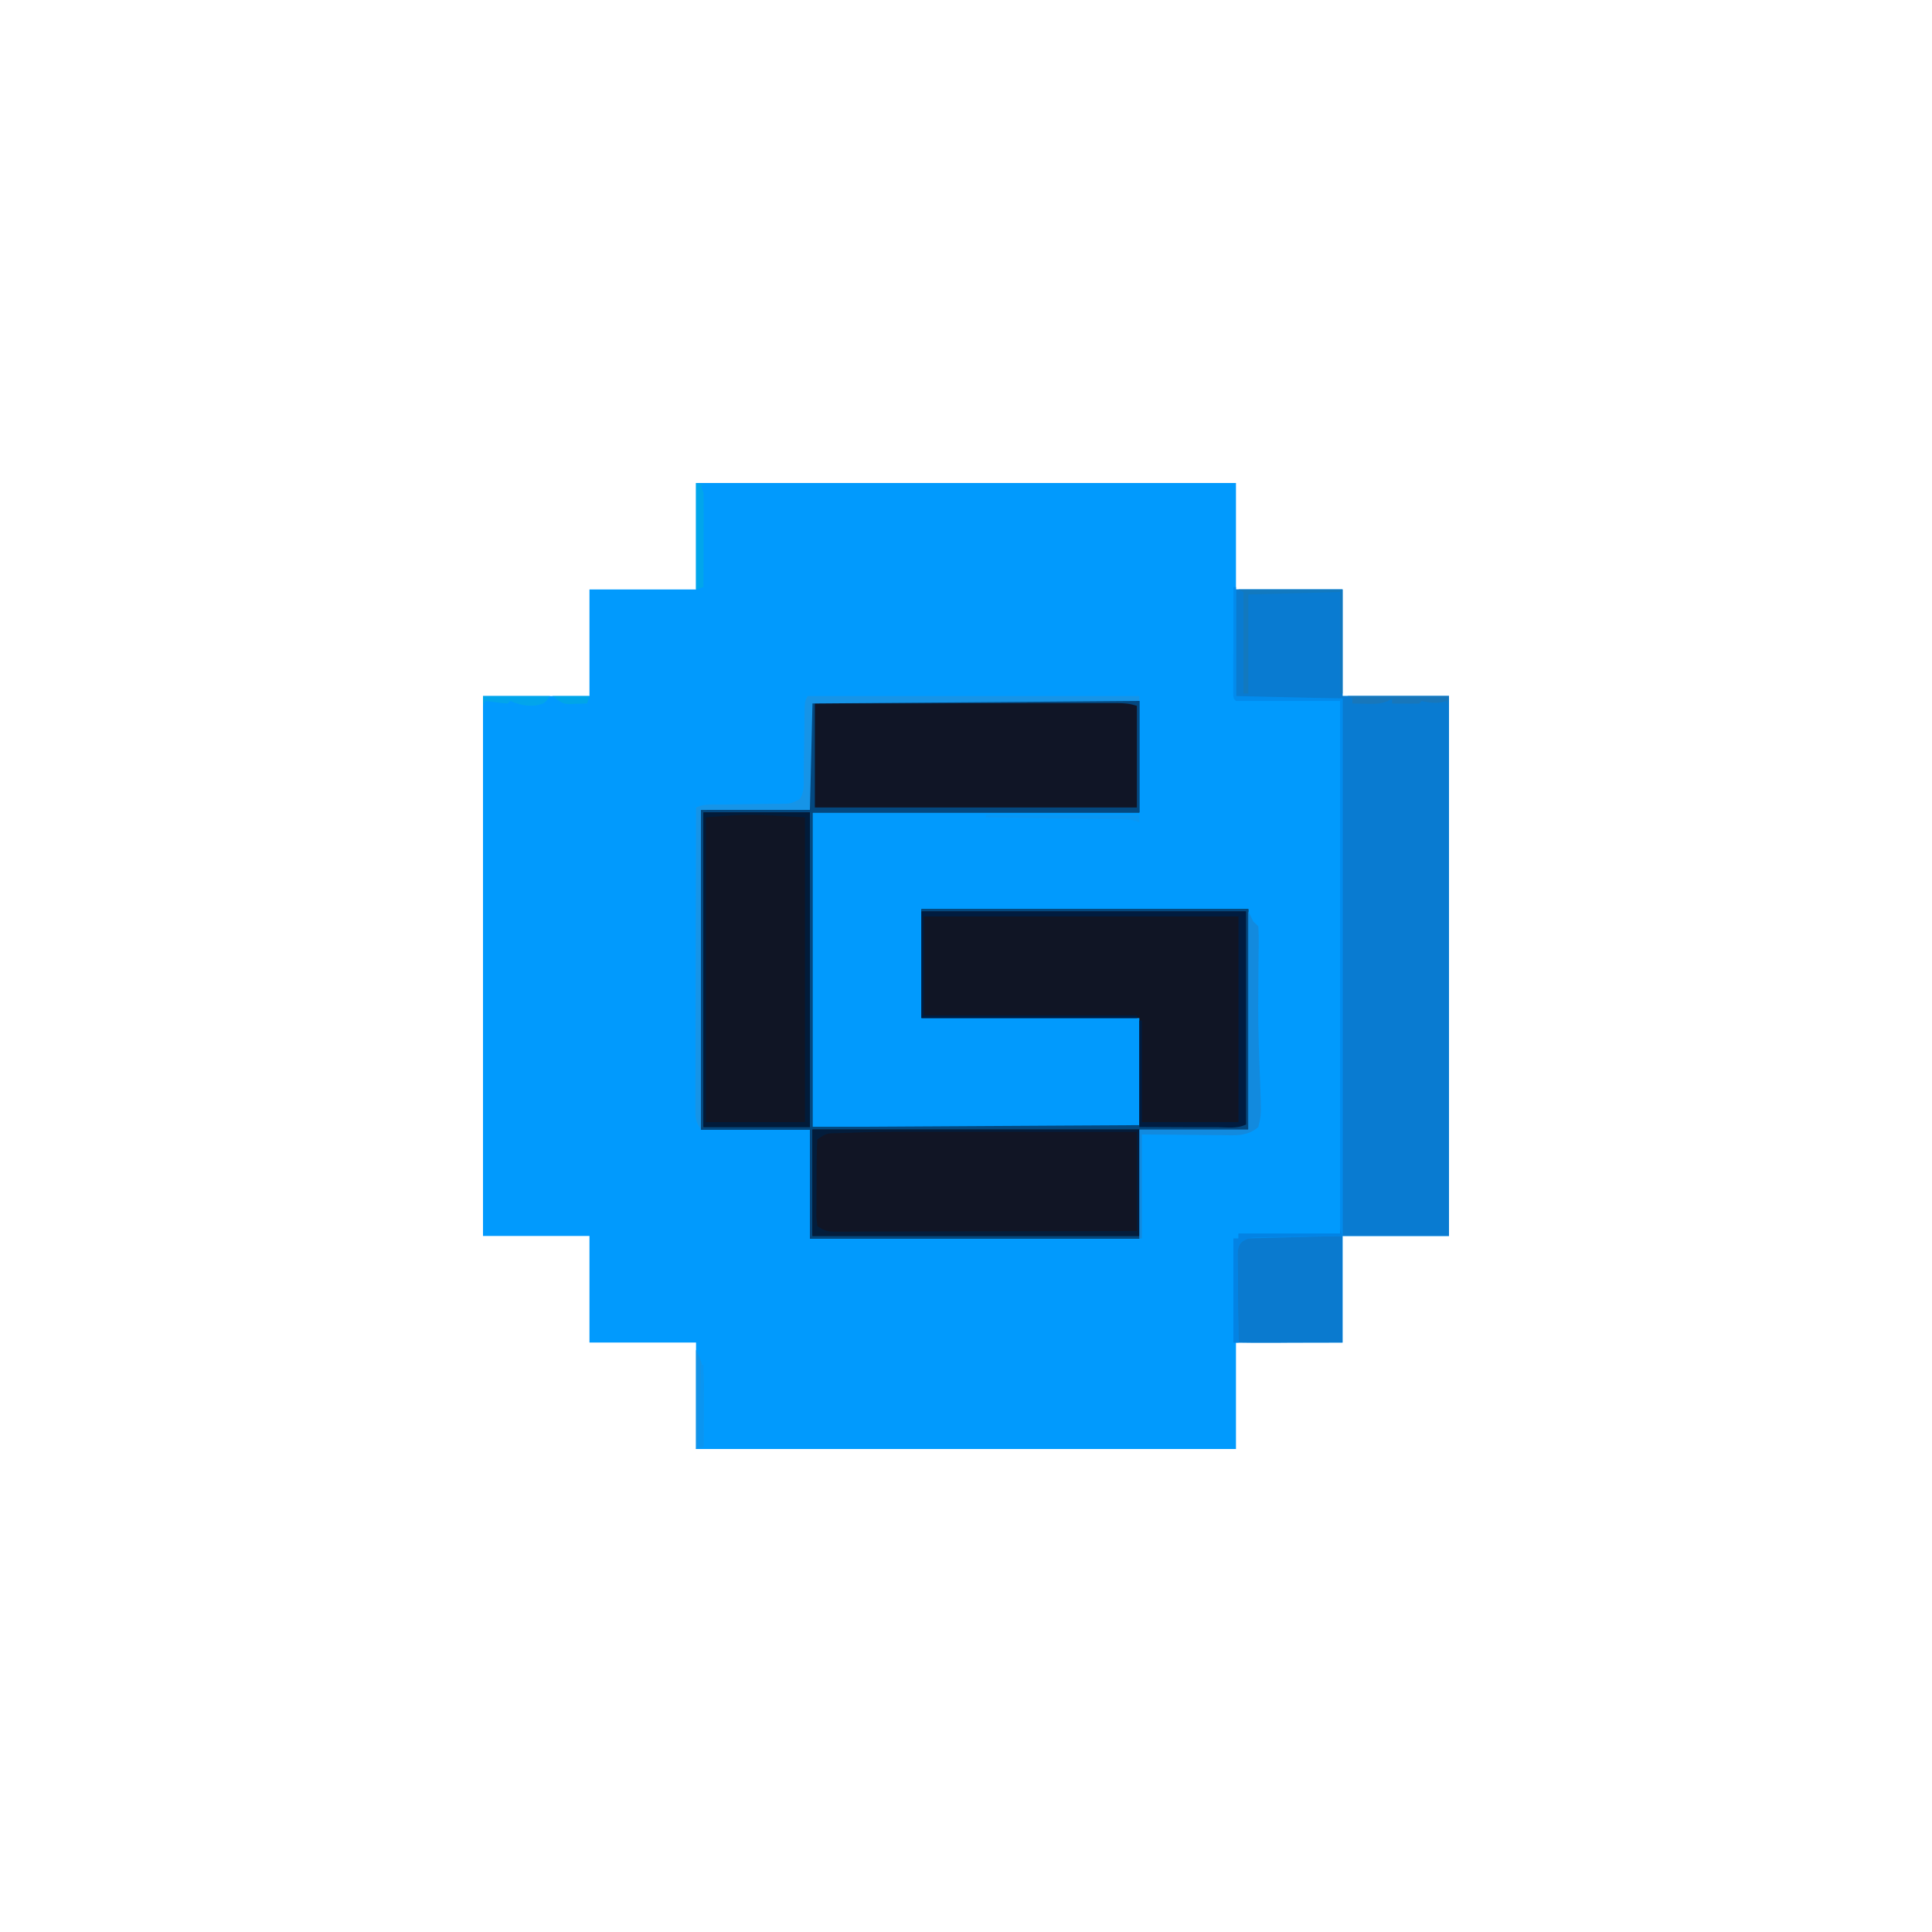
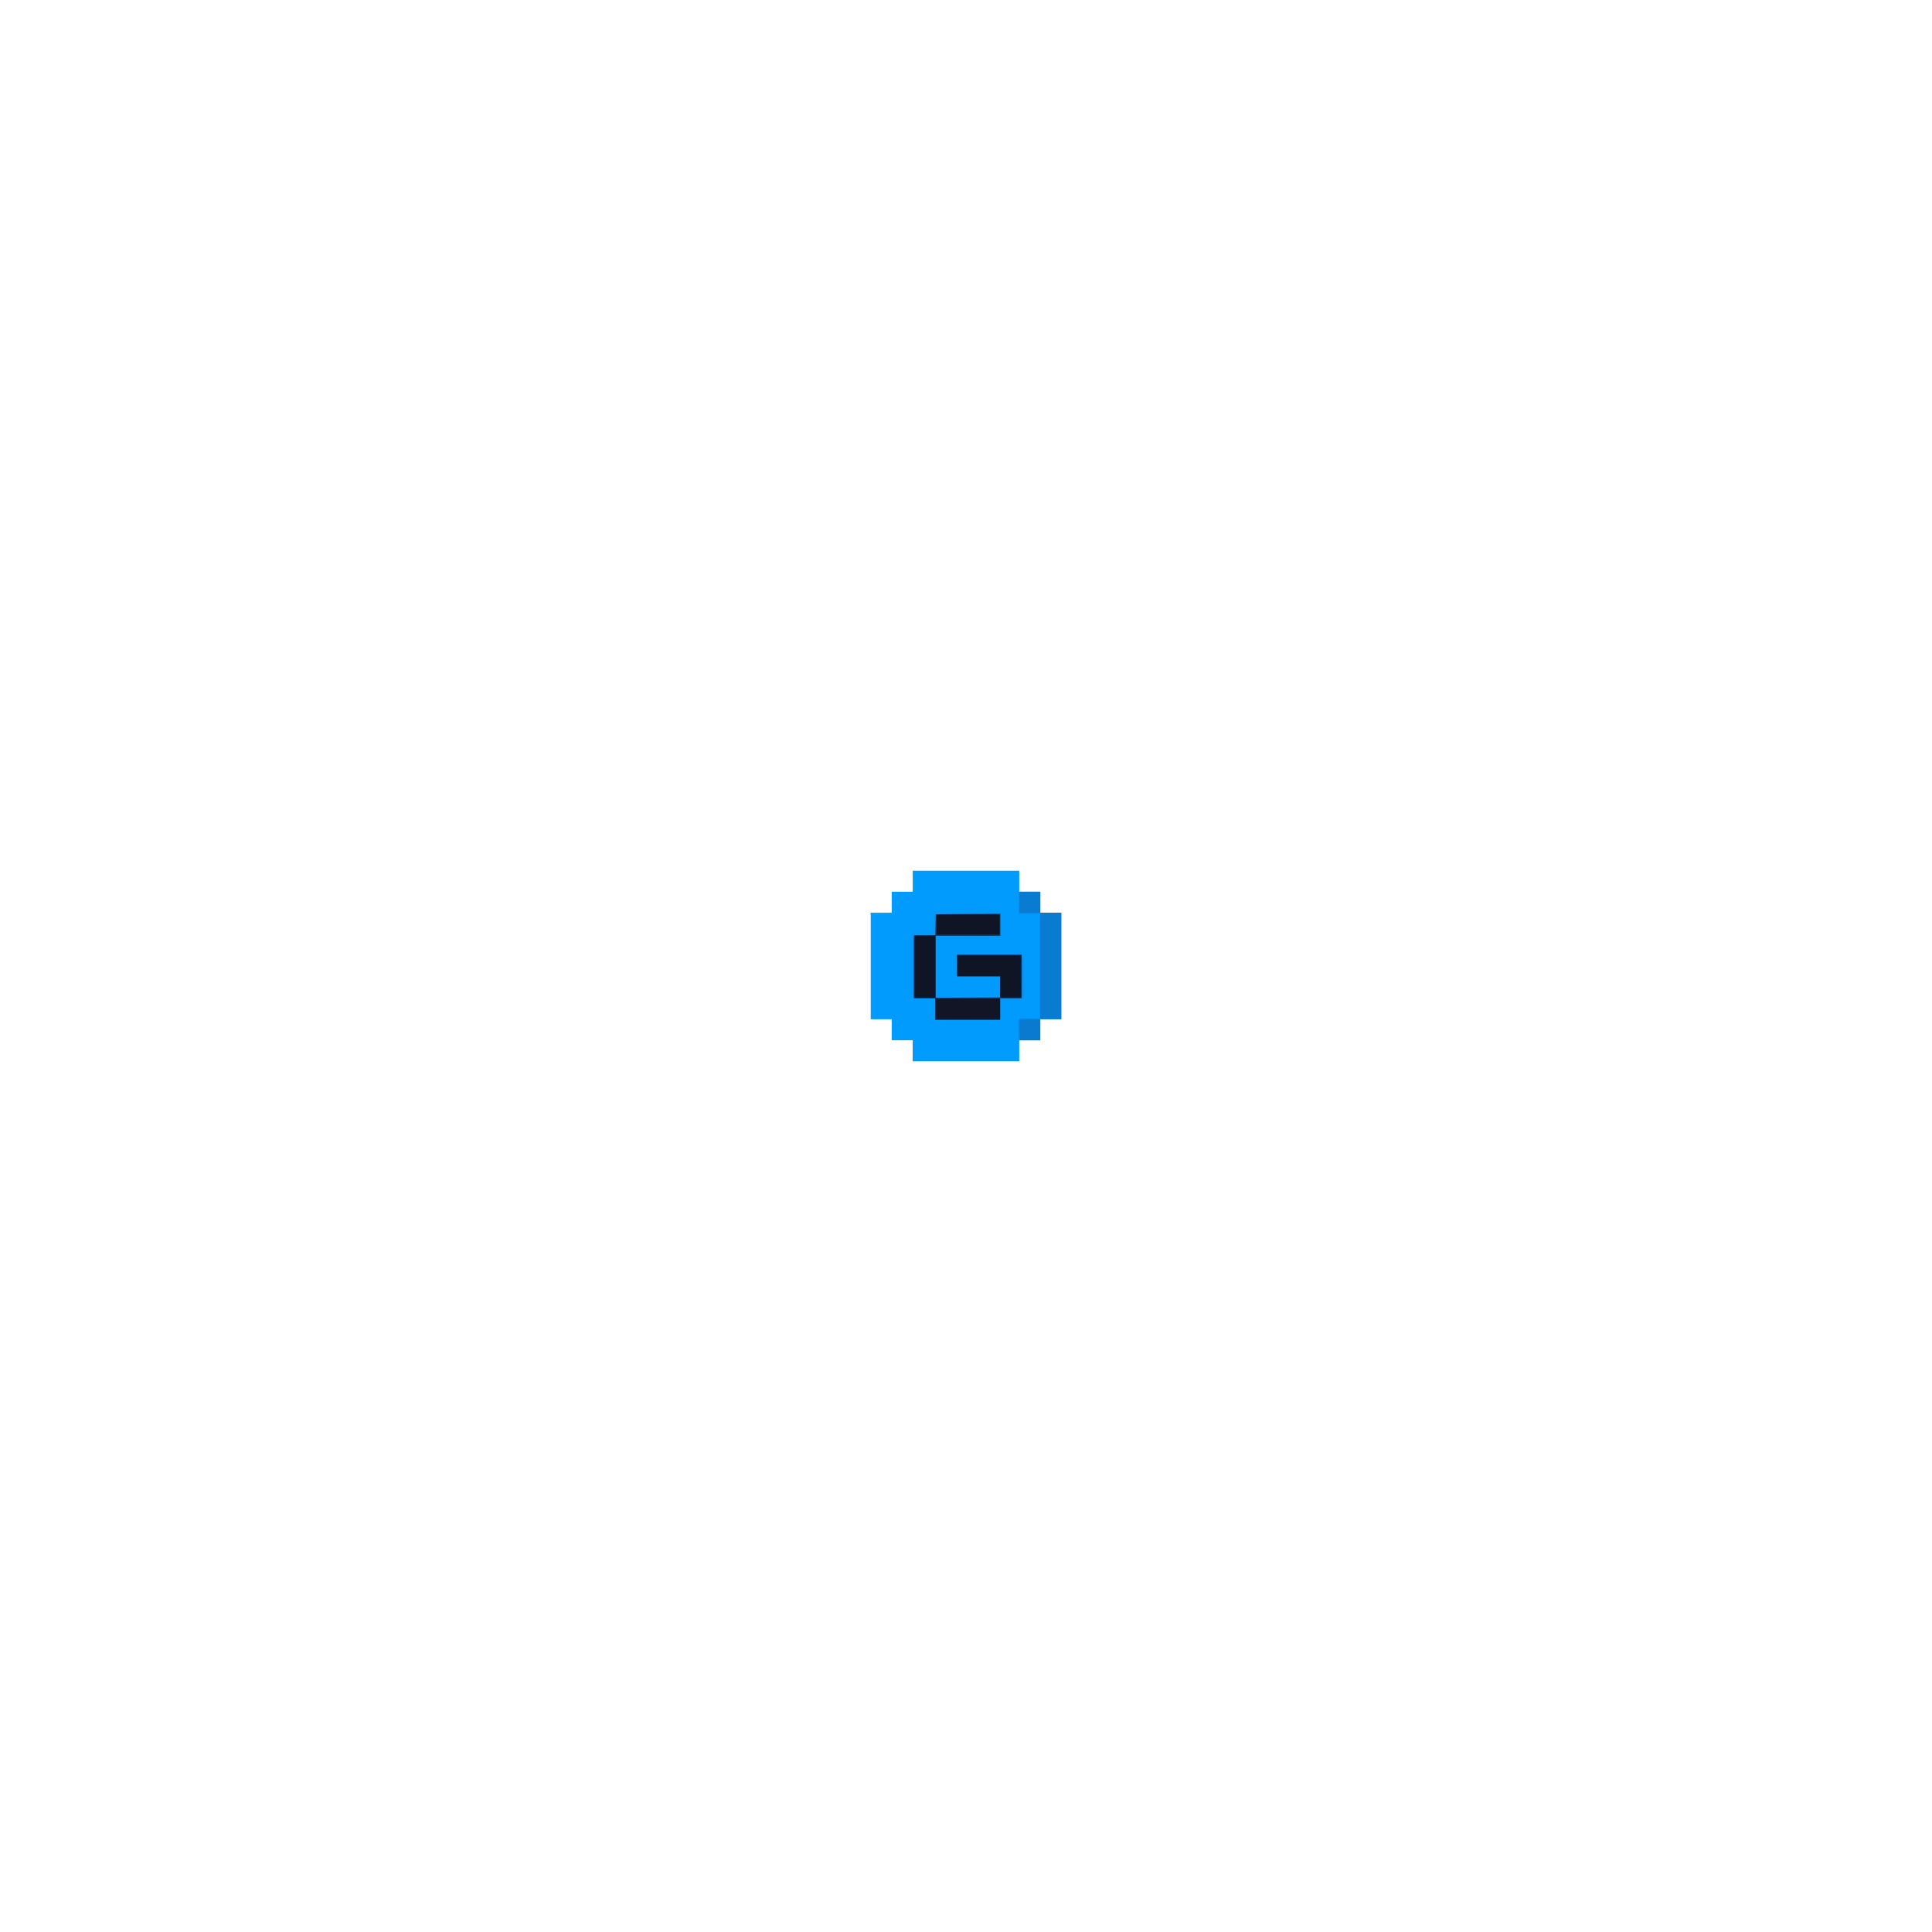
- <svg xmlns="http://www.w3.org/2000/svg" width="75" height="75" viewBox="0 0 75 75" version="1.1">
-   <g id="surface1">
-     <path style="stroke: none; fill-rule: nonzero; fill: rgb(1, 154, 253); fill-opacity: 1;" d="M27.02 18.75h20.96v4.133h4.137v4.137h4.133v20.96h-4.133v4.137H47.98v4.133H27.02v-4.133h-4.137V47.98H18.75V27.02h4.133v-4.137h4.137V18.75zm0 0" />
-     <path style="stroke: none; fill-rule: nonzero; fill: rgb(16, 21, 37); fill-opacity: 1;" d="M31.75 27.2h1.341c.34 0 .68 0 1.02.003h3.089c.765.004 1.53.004 2.3.004 1.574 0 3.152.004 4.73.004v4.33H31.54v12.21h12.69v-4.23h-8.46v-4.23h12.69v8.558h-4.23v4.23H31.441l.001-4.23h-4.23V31.44l4.231.001-.006-2.71v-.507c0-.09 0-.18-.004-.27v-.477c.02-.258.062-.262.32-.278zm0 0" />
-     <path style="stroke: none; fill-rule: nonzero; fill: rgb(9, 123, 209); fill-opacity: 1;" d="M47.98 22.883h4.137v4.137h4.133v20.96h-4.133V27.117h-3.75a11.18 11.18 0 0 0-.387-.097v-4.137zm0 0" />
-     <path style="stroke: none; fill-rule: nonzero; fill: rgb(17, 21, 37); fill-opacity: 1;" d="M31.54 43.848h12.69v4.132H31.54v-4.132zm0 0" />
-     <path style="stroke: none; fill-rule: nonzero; fill: rgb(16, 21, 38); fill-opacity: 1;" d="M31.633 27.309c1.59-.005 3.176-.005 4.762-.01h2.21c.645 0 1.286 0 1.93-.003H43.622c.228.012.228.012.513.105v3.946h-12.5v-4.04zm0-.001" />
-     <path style="stroke: none; fill-rule: nonzero; fill: rgb(10, 122, 207); fill-opacity: 1;" d="M49.223 47.941c.074.005.148.005.222.005.274 0 .547.008.82.012l1.852.023v4.137c-.668 0-1.332.004-2.015.004-.211.001-.418.005-.637.005h-.759c-.21 0-.422-.004-.629-.008-.2-.2-.117-.62-.12-.894v-.243c-.005-.167-.005-.34-.005-.507l-.012-.782.001-.49c-.002-.079-.002-.157-.006-.235.004-.328.023-.559.187-.84.364-.215.689-.191 1.103-.184zm0 .001" />
-     <path style="stroke: none; fill-rule: nonzero; fill: rgb(4, 72, 127); fill-opacity: 1;" d="M31.75 27.2h1.341c.34 0 .68 0 1.02.003h3.089c.765.004 1.53.004 2.3.004 1.574 0 3.152.004 4.73.004v4.33H31.54v12.21c5.55-.031 11.105-.062 16.827-.098v-8.27H35.77v-.093h12.69v8.558H31.54v4.132h12.69v.098H31.441l.001-4.23h-4.23V31.44l4.231.001-.006-2.71v-.507c0-.09 0-.18-.004-.27v-.477c.02-.258.062-.262.32-.278zm-.117.109v4.038h12.5v-3.946c-.29-.093-.48-.105-.785-.105h-3.019c-.648.004-1.293.004-1.941.004-.739 0-1.473 0-2.207.005-1.516 0-3.032 0-4.547.004zm-4.324 4.23-.001 12.21h4.131l.001-12.21H27.31zm-.001 0" />
-     <path style="stroke: none; fill-rule: nonzero; fill: rgb(22, 148, 231); fill-opacity: 1;" d="M31.348 27.02H44.23v.19c-4.187.032-8.375.063-12.69.099-.032 1.362-.063 2.725-.099 4.131l-4.23.001V43.85c-.21-.32-.214-.418-.214-.79v-1.016c0-.327.004-.651.004-.98V40.04c0-.65.004-1.294.004-1.942.004-.735.004-1.473.004-2.207l.012-4.542c.312-.157.656-.114 1-.118.164-.003.328-.007.492-.007l.78-.012.75-.01h.24c.398 0 .398 0 .75-.169.214-.288.167-.64.167-.987.003-.117.003-.117.003-.242l.012-.769.012-.768.003-.48c.008-.548.008-.548.118-.762zm0 0" />
-     <path style="stroke: none; fill-rule: nonzero; fill: rgb(0, 28, 64); fill-opacity: 1;" d="M35.77 35.383h12.597v8.27c-.332.167-.71.109-1.074.105H46.19c-.647-.004-1.292-.004-1.96-.008v-4.133h.098v3.942l3.75-.001v-7.982h-12.21v3.844h8.265v.098H35.77v-4.137zm0 0" />
-     <path style="stroke: none; fill-rule: nonzero; fill: rgb(3, 29, 60); fill-opacity: 1;" d="M31.54 43.848h12.69v4.132H31.54v-4.132zm1.253.132-.258.008c-.45.004-.45.004-.805.242-.02.254-.027.497-.027.75 0 .075-.004.145-.004.223v.469c0 .242 0 .48-.005.719v.458c0 .074 0 .144-.004.218.001.223.001.223.04.532.32.21.415.215.786.215h.308c.113 0 .223 0 .34-.004l.36-.001.972-.001c.336-.001.676-.001 1.016-.005.64 0 1.28 0 1.925-.004.73 0 1.461 0 2.192-.003 1.499 0 3.003-.004 4.503-.008V43.94c-1.293.001-2.586-.002-3.88-.002-.6 0-1.202 0-1.804-.004h-2.407c-1.082-.004-2.168 0-3.25.046zm0 0" />
-     <path style="stroke: none; fill-rule: nonzero; fill: rgb(1, 27, 58); fill-opacity: 1;" d="M27.309 31.54h4.131l.001 12.21H27.31l-.001-12.21zm.092.19V43.56l3.848-.001v-11.83c-2.18-.128-2.18-.128-3.848 0zm0 0" />
-     <path style="stroke: none; fill-rule: nonzero; fill: rgb(18, 138, 222); fill-opacity: 1;" d="M48.46 35.383c.063.129.13.254.192.387.067.062.13.125.196.19.015.255.02.497.015.75-.004.075-.004.153-.004.231 0 .17-.005.333-.005.498-.003.437-.007.875-.007 1.312 0 .09-.004.176-.004.27 0 .988.03 1.972.074 2.96.047 1.301.047 1.301-.07 1.77-.43.371-.88.324-1.414.316h-.239l-.879-.011-1.988-.016v4.038h-.098v-4.23h4.23v-8.465zm0 0" />
-     <path style="stroke: none; fill-rule: nonzero; fill: rgb(2, 139, 237); fill-opacity: 1;" d="M47.883 22.79h.097v4.23c1.364.03 2.73.062 4.137.097V47.98c-1.238.032-2.476.063-3.75.098-.328.266-.328.266-.324.664 0 .156.004.317.004.473.004.082.004.164.004.25 0 .265.005.527.009.793-.001.18.002.36.002.539.004.437.008.879.016 1.32h-.195v-4.039h.195v-.195h3.942V27.21h-4.04c-.097-.093-.097-.093-.105-.269v-1.073c0-.305.004-.613.004-.922l-.001-.625c.003-.507.003-1.02.003-1.53zm0 0" />
-     <path style="stroke: none; fill-rule: nonzero; fill: rgb(18, 121, 191); fill-opacity: 1;" d="M48.078 22.883h4.04v4.039h-.098V22.98c-1.176.032-2.348.063-3.56.098v3.844h-.19V22.98c-.063-.03-.13-.062-.192-.097zm0 0" />
-     <path style="stroke: none; fill-rule: nonzero; fill: rgb(1, 166, 235); fill-opacity: 1;" d="M27.02 18.75c.125.031.253.062.382.098h-.191c.032.093.063.187.099.285.006.277.01.55.006.828v.247c0 .258 0 .516-.003.773v.524c0 .43-.004.855-.004 1.285l-.29.093V18.75zm0 0" />
-     <path style="stroke: none; fill-rule: nonzero; fill: rgb(19, 147, 231); fill-opacity: 1;" d="M27.02 52.402c.242.485.3.762.296 1.293v.211c0 .223 0 .45-.003.672v.457c0 .371-.004.746-.004 1.117-.146.051-.146.051-.29.098v-3.848zm0 0" />
-     <path style="stroke: none; fill-rule: nonzero; fill: rgb(24, 119, 187); fill-opacity: 1;" d="M52.309 27.02h3.94c-.031.125-.062.253-.098.382v-.191c-.066.02-.136.036-.207.056-.285.043-.476.007-.754-.055-.03.032-.061.063-.092.099a8.17 8.17 0 0 1-.535.003h-.297c-.114-.004-.114-.004-.227-.004v-.193l-.157.094c-.29.122-.516.118-.828.11-.106-.004-.211-.004-.317-.007-.117 0-.117 0-.238-.004v-.193a2.93 2.93 0 0 0-.191-.097zm-.001 0" />
-     <path style="stroke: none; fill-rule: nonzero; fill: rgb(3, 131, 228); fill-opacity: 1;" d="M52.02 47.691c.046.146.046.146.097.29-.113 0-.226.004-.34.004-.418.008-.832.012-1.25.024-.18 0-.36.004-.539.008-.258 0-.515.007-.773.011-.121 0-.121 0-.246.004-.411-.003-.411-.003-.77.17-.22.292-.157.663-.153 1.015.004.082.004.164.004.25 0 .265.005.527.009.793-.001.18.002.36.002.539.004.437.008.879.016 1.32h-.195v-4.039h.195v-.195h3.942v-.192zm0 .001" />
-     <path style="stroke: none; fill-rule: nonzero; fill: rgb(2, 165, 235); fill-opacity: 1;" d="M18.75 27.02h2.598c-.196.289-.196.289-.555.367-.367.035-.645-.032-.984-.176l-.1.099a5.526 5.526 0 0 1-.437-.044l-.242-.032-.182-.023c-.035.063-.067.13-.098.192v-.382zm0 0" />
-     <path style="stroke: none; fill-rule: nonzero; fill: rgb(10, 150, 242); fill-opacity: 1;" d="M38.27 31.633h5.96v.289c-.093-.031-.19-.063-.289-.094a8.647 8.647 0 0 0-.55-.02c-.117-.003-.23-.003-.347-.007-.121 0-.242-.003-.371-.003-.125-.004-.25-.004-.38-.008l-1-.013c-.339-.007-.679-.011-1.019-.015-.668-.012-1.335-.024-2.003-.032v-.097zm0 0" />
-     <path style="stroke: none; fill-rule: nonzero; fill: rgb(10, 149, 241); fill-opacity: 1;" d="M27.21 52.98h.099l-.001 3.172c-.146.051-.146.051-.29.098l.046-.152c.063-.301.07-.59.079-.903.003-.062.003-.125.007-.191.004-.203.012-.402.016-.606.004-.136.012-.273.016-.41.007-.336.02-.672.027-1.008zm0 0" />
-     <path style="stroke: none; fill-rule: nonzero; fill: rgb(0, 165, 232); fill-opacity: 1;" d="M21.441 27.02h1.443c-.031.093-.063.19-.094.289-.153.006-.306.01-.458.014l-.258.012c-.246-.027-.246-.027-.633-.316zm.001 0" />
+ <svg xmlns="http://www.w3.org/2000/svg" version="1.1" width="1080" height="1080" viewBox="0 0 1080 1080" xml:space="preserve">
+   <defs>
+ </defs>
+   <g transform="matrix(1 0 0 1 540 540)" id="892f8414-507e-46b1-a106-c32a64fa5057">
+     <rect style="stroke: none; stroke-width: 1; stroke-dasharray: none; stroke-linecap: butt; stroke-dashoffset: 0; stroke-linejoin: miter; stroke-miterlimit: 4; fill: rgb(255,255,255); fill-rule: nonzero; opacity: 1; visibility: hidden;" vector-effect="non-scaling-stroke" x="-540" y="-540" rx="0" ry="0" width="1080" height="1080" />
+   </g>
+   <g transform="matrix(1 0 0 1 540 540)" id="86d4ceaf-cb87-4deb-84e9-472e456370d9">
+ </g>
+   <g transform="matrix(2.84 0 0 2.84 540 540)">
+     <g style="" vector-effect="non-scaling-stroke">
+       <g transform="matrix(1 0 0 1 0 0)">
+         <path style="stroke: none; stroke-width: 1; stroke-dasharray: none; stroke-linecap: butt; stroke-dashoffset: 0; stroke-linejoin: miter; stroke-miterlimit: 4; fill: rgb(1,154,253); fill-rule: nonzero; opacity: 1;" vector-effect="non-scaling-stroke" transform=" translate(-37.5, -37.5)" d="M 27.02 18.75 L 47.98 18.75 L 47.98 22.883 L 52.117 22.883 L 52.117 27.02 L 56.25 27.02 L 56.25 47.98 L 52.117 47.98 L 52.117 52.117 L 47.98 52.117 L 47.98 56.25 L 27.02 56.25 L 27.02 52.117 L 22.883 52.117 L 22.883 47.98 L 18.75 47.98 L 18.75 27.02 L 22.883 27.02 L 22.883 22.883 L 27.02 22.883 L 27.02 18.75 z M 27.02 18.75" stroke-linecap="round" />
+       </g>
+       <g transform="matrix(1 0 0 1 0.34 0.14)">
+         <path style="stroke: none; stroke-width: 1; stroke-dasharray: none; stroke-linecap: butt; stroke-dashoffset: 0; stroke-linejoin: miter; stroke-miterlimit: 4; fill: rgb(16,21,37); fill-rule: nonzero; opacity: 1;" vector-effect="non-scaling-stroke" transform=" translate(-37.84, -37.64)" d="M 31.75 27.2 L 33.091 27.2 C 33.431 27.2 33.771 27.2 34.111 27.203 L 37.2 27.203 C 37.965 27.207 38.73 27.207 39.5 27.207 C 41.074 27.207 42.652 27.211 44.23 27.211 L 44.23 31.541 L 31.54 31.541 L 31.54 43.751 L 44.23 43.751 L 44.23 39.521 L 35.77 39.521 L 35.77 35.291 L 48.46 35.291 L 48.46 43.849 L 44.23 43.849 L 44.23 48.079 L 31.441 48.079 L 31.442 43.849 L 27.212 43.849 L 27.212 31.44 L 31.443 31.441 L 31.437 28.731 L 31.437 28.224 C 31.437 28.134 31.437 28.044 31.433 27.954 L 31.433 27.477 C 31.453 27.219 31.495 27.215 31.753 27.199 z M 31.75 27.2" stroke-linecap="round" />
+       </g>
+       <g transform="matrix(1 0 0 1 14.61 -2.07)">
+         <path style="stroke: none; stroke-width: 1; stroke-dasharray: none; stroke-linecap: butt; stroke-dashoffset: 0; stroke-linejoin: miter; stroke-miterlimit: 4; fill: rgb(9,123,209); fill-rule: nonzero; opacity: 1;" vector-effect="non-scaling-stroke" transform=" translate(-52.11, -35.43)" d="M 47.98 22.883 L 52.117 22.883 L 52.117 27.02 L 56.25 27.02 L 56.25 47.98 L 52.117 47.98 L 52.117 27.117 L 48.367 27.117 C 48.239 27.082 48.11 27.05 47.98 27.02 L 47.98 22.883 z M 47.98 22.883" stroke-linecap="round" />
+       </g>
+       <g transform="matrix(1 0 0 1 0.38 8.41)">
+         <path style="stroke: none; stroke-width: 1; stroke-dasharray: none; stroke-linecap: butt; stroke-dashoffset: 0; stroke-linejoin: miter; stroke-miterlimit: 4; fill: rgb(17,21,37); fill-rule: nonzero; opacity: 1;" vector-effect="non-scaling-stroke" transform=" translate(-37.88, -45.91)" d="M 31.54 43.848 L 44.23 43.848 L 44.23 47.98 L 31.54 47.98 L 31.54 43.848 z M 31.54 43.848" stroke-linecap="round" />
+       </g>
+       <g transform="matrix(1 0 0 1 0.38 -8.18)">
+         <path style="stroke: none; stroke-width: 1; stroke-dasharray: none; stroke-linecap: butt; stroke-dashoffset: 0; stroke-linejoin: miter; stroke-miterlimit: 4; fill: rgb(16,21,38); fill-rule: nonzero; opacity: 1;" vector-effect="non-scaling-stroke" transform=" translate(-37.88, -29.32)" d="M 31.633 27.309 C 33.223 27.304 34.809 27.304 36.395 27.299 L 38.605 27.299 C 39.25 27.299 39.891 27.299 40.535 27.296 L 43.622 27.296 C 43.85 27.308 43.85 27.308 44.135 27.401 L 44.135 31.347 L 31.635 31.347 L 31.635 27.307 z M 31.633 27.308" stroke-linecap="round" />
+       </g>
+       <g transform="matrix(1 0 0 1 12.53 12.53)">
+         <path style="stroke: none; stroke-width: 1; stroke-dasharray: none; stroke-linecap: butt; stroke-dashoffset: 0; stroke-linejoin: miter; stroke-miterlimit: 4; fill: rgb(10,122,207); fill-rule: nonzero; opacity: 1;" vector-effect="non-scaling-stroke" transform=" translate(-50.03, -50.03)" d="M 49.223 47.941 C 49.297 47.946 49.371 47.946 49.445 47.946 C 49.719 47.946 49.992 47.954 50.265 47.958 L 52.117 47.981 L 52.117 52.118 C 51.449 52.118 50.785 52.122 50.102 52.122 C 49.891 52.123 49.684 52.127 49.465 52.127 L 48.706 52.127 C 48.496 52.127 48.284 52.123 48.077 52.119 C 47.877 51.919 47.96 51.499 47.957 51.225 L 47.957 50.982 C 47.952 50.815 47.952 50.642 47.952 50.475 L 47.94 49.693 L 47.941 49.203 C 47.939 49.124 47.939 49.046 47.935 48.968 C 47.939 48.64 47.958 48.409 48.122 48.128 C 48.486 47.913 48.811 47.937 49.225 47.944 z M 49.223 47.942" stroke-linecap="round" />
+       </g>
+       <g transform="matrix(1 0 0 1 0.34 0.14)">
+         <path style="stroke: none; stroke-width: 1; stroke-dasharray: none; stroke-linecap: butt; stroke-dashoffset: 0; stroke-linejoin: miter; stroke-miterlimit: 4; fill: rgb(4,72,127); fill-rule: nonzero; opacity: 1;" vector-effect="non-scaling-stroke" transform=" translate(-37.84, -37.64)" d="M 31.75 27.2 L 33.091 27.2 C 33.431 27.2 33.771 27.2 34.111 27.203 L 37.2 27.203 C 37.965 27.207 38.73 27.207 39.5 27.207 C 41.074 27.207 42.652 27.211 44.23 27.211 L 44.23 31.541 L 31.54 31.541 L 31.54 43.751 C 37.09 43.72 42.645 43.689 48.367 43.653 L 48.367 35.383 L 35.77 35.383 L 35.77 35.29 L 48.46 35.29 L 48.46 43.848 L 31.54 43.848 L 31.54 47.98 L 44.23 47.98 L 44.23 48.078 L 31.441 48.078 L 31.442 43.848 L 27.212 43.848 L 27.212 31.44 L 31.443 31.441 L 31.437 28.731 L 31.437 28.224 C 31.437 28.134 31.437 28.044 31.433 27.954 L 31.433 27.477 C 31.453 27.219 31.495 27.215 31.753 27.199 z M 31.633 27.309 L 31.633 31.347 L 44.133 31.347 L 44.133 27.401 C 43.843 27.308 43.653 27.296 43.348 27.296 L 40.329 27.296 C 39.681 27.3 39.036 27.3 38.388 27.3 C 37.649 27.3 36.915 27.3 36.181 27.305 C 34.665 27.305 33.149 27.305 31.634 27.309 z M 27.309 31.539 L 27.308 43.749 L 31.439 43.749 L 31.44 31.539 L 27.31 31.539 z M 27.308 31.539" stroke-linecap="round" />
+       </g>
+       <g transform="matrix(1 0 0 1 -1.89 -2.06)">
+         <path style="stroke: none; stroke-width: 1; stroke-dasharray: none; stroke-linecap: butt; stroke-dashoffset: 0; stroke-linejoin: miter; stroke-miterlimit: 4; fill: rgb(22,148,231); fill-rule: nonzero; opacity: 1;" vector-effect="non-scaling-stroke" transform=" translate(-35.61, -35.44)" d="M 31.348 27.02 L 44.23 27.02 L 44.23 27.21 C 40.043 27.242 35.855 27.273 31.54 27.309 C 31.508 28.671 31.477 30.034 31.441 31.44 L 27.211 31.441 L 27.211 43.85 C 27.001 43.53 26.997 43.432 26.997 43.06 L 26.997 42.044 C 26.997 41.717 27.001 41.393 27.001 41.064 L 27.001 40.04 C 27.001 39.39 27.005 38.746 27.005 38.098 C 27.009 37.363 27.009 36.625 27.009 35.891 L 27.021 31.349 C 27.333 31.192 27.677 31.235 28.021 31.231 C 28.185 31.228 28.349 31.224 28.513 31.224 L 29.293 31.212 L 30.043 31.202 L 30.283 31.202 C 30.681 31.202 30.681 31.202 31.033 31.033 C 31.247 30.745 31.2 30.393 31.2 30.046 C 31.203 29.929 31.203 29.929 31.203 29.804 L 31.215 29.035 L 31.227 28.267 L 31.23 27.787 C 31.238 27.239 31.238 27.239 31.348 27.025 z M 31.348 27.02" stroke-linecap="round" />
+       </g>
+       <g transform="matrix(1 0 0 1 4.57 2.08)">
+         <path style="stroke: none; stroke-width: 1; stroke-dasharray: none; stroke-linecap: butt; stroke-dashoffset: 0; stroke-linejoin: miter; stroke-miterlimit: 4; fill: rgb(0,28,64); fill-rule: nonzero; opacity: 1;" vector-effect="non-scaling-stroke" transform=" translate(-42.07, -39.58)" d="M 35.77 35.383 L 48.367 35.383 L 48.367 43.653 C 48.035 43.82 47.657 43.762 47.293 43.758 L 46.19 43.758 C 45.543 43.754 44.898 43.754 44.23 43.75 L 44.23 39.617 L 44.328 39.617 L 44.328 43.559 L 48.078 43.558 L 48.078 35.576 L 35.868 35.576 L 35.868 39.42 L 44.133 39.42 L 44.133 39.518 L 35.77 39.518 L 35.77 35.381 z M 35.77 35.383" stroke-linecap="round" />
+       </g>
+       <g transform="matrix(1 0 0 1 0.38 8.41)">
+         <path style="stroke: none; stroke-width: 1; stroke-dasharray: none; stroke-linecap: butt; stroke-dashoffset: 0; stroke-linejoin: miter; stroke-miterlimit: 4; fill: rgb(3,29,60); fill-rule: nonzero; opacity: 1;" vector-effect="non-scaling-stroke" transform=" translate(-37.88, -45.91)" d="M 31.54 43.848 L 44.23 43.848 L 44.23 47.98 L 31.54 47.98 L 31.54 43.848 z M 32.793 43.98 L 32.535 43.988 C 32.085 43.992 32.085 43.992 31.73 44.23 C 31.71 44.484 31.703 44.727 31.703 44.98 C 31.703 45.055 31.699 45.125 31.699 45.203 L 31.699 45.672 C 31.699 45.914 31.699 46.152 31.694 46.391 L 31.694 46.849 C 31.694 46.923 31.694 46.993 31.69 47.067 C 31.691 47.29 31.691 47.29 31.73 47.599 C 32.05 47.809 32.145 47.814 32.516 47.814 L 32.824 47.814 C 32.937 47.814 33.047 47.814 33.164 47.81 L 33.524 47.809 L 34.496 47.808 C 34.832 47.807 35.172 47.807 35.512 47.803 C 36.152 47.803 36.792 47.803 37.437 47.799 C 38.167 47.799 38.898 47.799 39.629 47.796 C 41.128 47.796 42.632 47.792 44.132 47.788 L 44.132 43.94 C 42.839 43.941 41.546 43.938 40.252 43.938 C 39.652 43.938 39.05 43.938 38.448 43.934 L 36.041 43.934 C 34.959 43.93 33.873 43.934 32.791 43.98 z M 32.793 43.98" stroke-linecap="round" />
+       </g>
+       <g transform="matrix(1 0 0 1 -8.13 0.14)">
+         <path style="stroke: none; stroke-width: 1; stroke-dasharray: none; stroke-linecap: butt; stroke-dashoffset: 0; stroke-linejoin: miter; stroke-miterlimit: 4; fill: rgb(1,27,58); fill-rule: nonzero; opacity: 1;" vector-effect="non-scaling-stroke" transform=" translate(-29.38, -37.64)" d="M 27.309 31.54 L 31.44 31.54 L 31.441 43.75 L 27.31 43.75 L 27.309 31.54 z M 27.401 31.73 L 27.401 43.56 L 31.249 43.559 L 31.249 31.729 C 29.069 31.601 29.069 31.601 27.401 31.729 z M 27.401 31.73" stroke-linecap="round" />
+       </g>
+       <g transform="matrix(1 0 0 1 9.09 4.23)">
+         <path style="stroke: none; stroke-width: 1; stroke-dasharray: none; stroke-linecap: butt; stroke-dashoffset: 0; stroke-linejoin: miter; stroke-miterlimit: 4; fill: rgb(18,138,222); fill-rule: nonzero; opacity: 1;" vector-effect="non-scaling-stroke" transform=" translate(-46.59, -41.73)" d="M 48.46 35.383 C 48.523 35.512 48.59 35.637 48.652 35.77 C 48.719 35.832 48.782 35.895 48.848 35.96 C 48.863 36.215 48.868 36.457 48.863 36.71 C 48.859 36.785 48.859 36.863 48.859 36.941 C 48.859 37.111 48.854 37.274 48.854 37.439 C 48.851 37.876 48.847 38.314 48.847 38.751 C 48.847 38.841 48.843 38.927 48.843 39.021 C 48.843 40.009 48.873 40.993 48.917 41.981 C 48.964 43.282 48.964 43.282 48.847 43.751 C 48.417 44.122 47.967 44.075 47.433 44.067 L 47.194 44.067 L 46.315 44.056 L 44.327 44.04 L 44.327 48.078 L 44.229 48.078 L 44.229 43.848 L 48.459 43.848 L 48.459 35.383 z M 48.46 35.383" stroke-linecap="round" />
+       </g>
+       <g transform="matrix(1 0 0 1 12.5 -0.05)">
+         <path style="stroke: none; stroke-width: 1; stroke-dasharray: none; stroke-linecap: butt; stroke-dashoffset: 0; stroke-linejoin: miter; stroke-miterlimit: 4; fill: rgb(2,139,237); fill-rule: nonzero; opacity: 1;" vector-effect="non-scaling-stroke" transform=" translate(-50, -37.45)" d="M 47.883 22.79 L 47.98 22.79 L 47.98 27.02 C 49.344 27.05 50.71 27.082 52.117 27.117 L 52.117 47.98 C 50.879 48.012 49.641 48.043 48.367 48.078 C 48.039 48.344 48.039 48.344 48.043 48.742 C 48.043 48.898 48.047 49.059 48.047 49.215 C 48.051 49.297 48.051 49.379 48.051 49.465 C 48.051 49.73 48.056 49.992 48.06 50.258 C 48.059 50.438 48.062 50.618 48.062 50.797 C 48.066 51.234 48.07 51.676 48.078 52.117 L 47.883 52.117 L 47.883 48.078 L 48.078 48.078 L 48.078 47.883 L 52.02 47.883 L 52.02 27.21 L 47.98 27.21 C 47.883 27.117 47.883 27.117 47.875 26.941 L 47.875 25.868 C 47.875 25.563 47.879 25.255 47.879 24.946 L 47.878 24.321 C 47.881 23.814 47.881 23.301 47.881 22.791 z M 47.883 22.79" stroke-linecap="round" />
+       </g>
+       <g transform="matrix(1 0 0 1 12.6 -12.6)">
+         <path style="stroke: none; stroke-width: 1; stroke-dasharray: none; stroke-linecap: butt; stroke-dashoffset: 0; stroke-linejoin: miter; stroke-miterlimit: 4; fill: rgb(18,121,191); fill-rule: nonzero; opacity: 1;" vector-effect="non-scaling-stroke" transform=" translate(-50.1, -24.9)" d="M 48.078 22.883 L 52.118 22.883 L 52.118 26.922 L 52.02 26.922 L 52.02 22.98 C 50.844 23.012 49.672 23.043 48.46 23.078 L 48.46 26.922 L 48.27 26.922 L 48.27 22.98 C 48.207 22.95 48.14 22.918 48.078 22.883 z M 48.078 22.883" stroke-linecap="round" />
+       </g>
+       <g transform="matrix(1 0 0 1 -10.29 -16.68)">
+         <path style="stroke: none; stroke-width: 1; stroke-dasharray: none; stroke-linecap: butt; stroke-dashoffset: 0; stroke-linejoin: miter; stroke-miterlimit: 4; fill: rgb(1,166,235); fill-rule: nonzero; opacity: 1;" vector-effect="non-scaling-stroke" transform=" translate(-27.21, -20.82)" d="M 27.02 18.75 C 27.145 18.781 27.273 18.812 27.402 18.848 L 27.211 18.848 C 27.243 18.941 27.274 19.035 27.31 19.133 C 27.316 19.41 27.32 19.683 27.316 19.961 L 27.316 20.208 C 27.316 20.466 27.316 20.724 27.313 20.981 L 27.313 21.505 C 27.313 21.935 27.309 22.36 27.309 22.79 L 27.019 22.883 L 27.019 18.75 z M 27.02 18.75" stroke-linecap="round" />
+       </g>
+       <g transform="matrix(1 0 0 1 -10.33 16.83)">
+         <path style="stroke: none; stroke-width: 1; stroke-dasharray: none; stroke-linecap: butt; stroke-dashoffset: 0; stroke-linejoin: miter; stroke-miterlimit: 4; fill: rgb(19,147,231); fill-rule: nonzero; opacity: 1;" vector-effect="non-scaling-stroke" transform=" translate(-27.17, -54.33)" d="M 27.02 52.402 C 27.262 52.887 27.32 53.164 27.316 53.695 L 27.316 53.906 C 27.316 54.129 27.316 54.356 27.313 54.578 L 27.313 55.035 C 27.313 55.406 27.309 55.781 27.309 56.152 C 27.163 56.203 27.163 56.203 27.019 56.25 L 27.019 52.402 z M 27.02 52.402" stroke-linecap="round" />
+       </g>
+       <g transform="matrix(1 0 0 1 16.78 -10.29)">
+         <path style="stroke: none; stroke-width: 1; stroke-dasharray: none; stroke-linecap: butt; stroke-dashoffset: 0; stroke-linejoin: miter; stroke-miterlimit: 4; fill: rgb(24,119,187); fill-rule: nonzero; opacity: 1;" vector-effect="non-scaling-stroke" transform=" translate(-54.28, -27.21)" d="M 52.309 27.02 L 56.249 27.02 C 56.218 27.145 56.187 27.273 56.151 27.402 L 56.151 27.211 C 56.085 27.231 56.015 27.247 55.944 27.267 C 55.659 27.31 55.468 27.274 55.19 27.212 C 55.16 27.244 55.129 27.275 55.098 27.311 C 54.92 27.318 54.741 27.319 54.563 27.314 L 54.266 27.314 C 54.152 27.31 54.152 27.31 54.039 27.31 L 54.039 27.117 L 53.882 27.211 C 53.592 27.333 53.366 27.329 53.054 27.321 C 52.948 27.317 52.843 27.317 52.737 27.314 C 52.62 27.314 52.62 27.314 52.499 27.31 L 52.499 27.117 C 52.437 27.082 52.373 27.05 52.308 27.02 z M 52.308 27.02" stroke-linecap="round" />
+       </g>
+       <g transform="matrix(1 0 0 1 12.5 12.41)">
+         <path style="stroke: none; stroke-width: 1; stroke-dasharray: none; stroke-linecap: butt; stroke-dashoffset: 0; stroke-linejoin: miter; stroke-miterlimit: 4; fill: rgb(3,131,228); fill-rule: nonzero; opacity: 1;" vector-effect="non-scaling-stroke" transform=" translate(-50, -49.91)" d="M 52.02 47.691 C 52.066 47.837 52.066 47.837 52.117 47.981 C 52.004 47.981 51.891 47.985 51.777 47.985 C 51.359 47.993 50.945 47.997 50.527 48.009 C 50.347 48.009 50.167 48.013 49.988 48.017 C 49.73 48.017 49.473 48.024 49.215 48.028 C 49.094 48.028 49.094 48.028 48.969 48.032 C 48.558 48.029 48.558 48.029 48.199 48.202 C 47.979 48.494 48.042 48.865 48.046 49.217 C 48.05 49.299 48.05 49.381 48.05 49.467 C 48.05 49.732 48.055 49.994 48.059 50.26 C 48.058 50.44 48.061 50.62 48.061 50.799 C 48.065 51.236 48.069 51.678 48.077 52.119 L 47.882 52.119 L 47.882 48.08 L 48.077 48.08 L 48.077 47.885 L 52.019 47.885 L 52.019 47.693 z M 52.02 47.692" stroke-linecap="round" />
+       </g>
+       <g transform="matrix(1 0 0 1 -17.45 -10.29)">
+         <path style="stroke: none; stroke-width: 1; stroke-dasharray: none; stroke-linecap: butt; stroke-dashoffset: 0; stroke-linejoin: miter; stroke-miterlimit: 4; fill: rgb(2,165,235); fill-rule: nonzero; opacity: 1;" vector-effect="non-scaling-stroke" transform=" translate(-20.05, -27.21)" d="M 18.75 27.02 L 21.348 27.02 C 21.152 27.309 21.152 27.309 20.793 27.387 C 20.426 27.422 20.148 27.355 19.809 27.211 L 19.709 27.31 C 19.563 27.301 19.417 27.286 19.272 27.266 L 19.03 27.234 L 18.848 27.211 C 18.813 27.274 18.781 27.341 18.75 27.403 L 18.75 27.021 z M 18.75 27.02" stroke-linecap="round" />
+       </g>
+       <g transform="matrix(1 0 0 1 3.75 -5.72)">
+         <path style="stroke: none; stroke-width: 1; stroke-dasharray: none; stroke-linecap: butt; stroke-dashoffset: 0; stroke-linejoin: miter; stroke-miterlimit: 4; fill: rgb(10,150,242); fill-rule: nonzero; opacity: 1;" vector-effect="non-scaling-stroke" transform=" translate(-41.25, -31.78)" d="M 38.27 31.633 L 44.23 31.633 L 44.23 31.922 C 44.137 31.891 44.04 31.859 43.941 31.828 C 43.758 31.815 43.574 31.809 43.391 31.808 C 43.274 31.805 43.161 31.805 43.044 31.801 C 42.923 31.801 42.802 31.798 42.673 31.798 C 42.548 31.794 42.423 31.794 42.293 31.79 L 41.293 31.777 C 40.954 31.77 40.614 31.766 40.274 31.762 C 39.606 31.75 38.939 31.738 38.271 31.73 L 38.271 31.633 z M 38.27 31.633" stroke-linecap="round" />
+       </g>
+       <g transform="matrix(1 0 0 1 -10.34 17.11)">
+         <path style="stroke: none; stroke-width: 1; stroke-dasharray: none; stroke-linecap: butt; stroke-dashoffset: 0; stroke-linejoin: miter; stroke-miterlimit: 4; fill: rgb(10,149,241); fill-rule: nonzero; opacity: 1;" vector-effect="non-scaling-stroke" transform=" translate(-27.16, -54.61)" d="M 27.21 52.98 L 27.309 52.98 L 27.308 56.152 C 27.162 56.203 27.162 56.203 27.018 56.25 L 27.064 56.098 C 27.127 55.797 27.134 55.508 27.143 55.195 C 27.146 55.133 27.146 55.07 27.15 55.004 C 27.154 54.801 27.162 54.602 27.166 54.398 C 27.17 54.262 27.178 54.125 27.182 53.988 C 27.189 53.652 27.202 53.316 27.209 52.98 z M 27.21 52.98" stroke-linecap="round" />
+       </g>
+       <g transform="matrix(1 0 0 1 -15.34 -10.32)">
+         <path style="stroke: none; stroke-width: 1; stroke-dasharray: none; stroke-linecap: butt; stroke-dashoffset: 0; stroke-linejoin: miter; stroke-miterlimit: 4; fill: rgb(0,165,232); fill-rule: nonzero; opacity: 1;" vector-effect="non-scaling-stroke" transform=" translate(-22.16, -27.18)" d="M 21.441 27.02 L 22.884 27.02 C 22.853 27.113 22.821 27.21 22.79 27.309 C 22.637 27.315 22.484 27.319 22.332 27.323 L 22.074 27.335 C 21.828 27.308 21.828 27.308 21.441 27.019 z M 21.442 27.02" stroke-linecap="round" />
+       </g>
+     </g>
  </g>
</svg>
